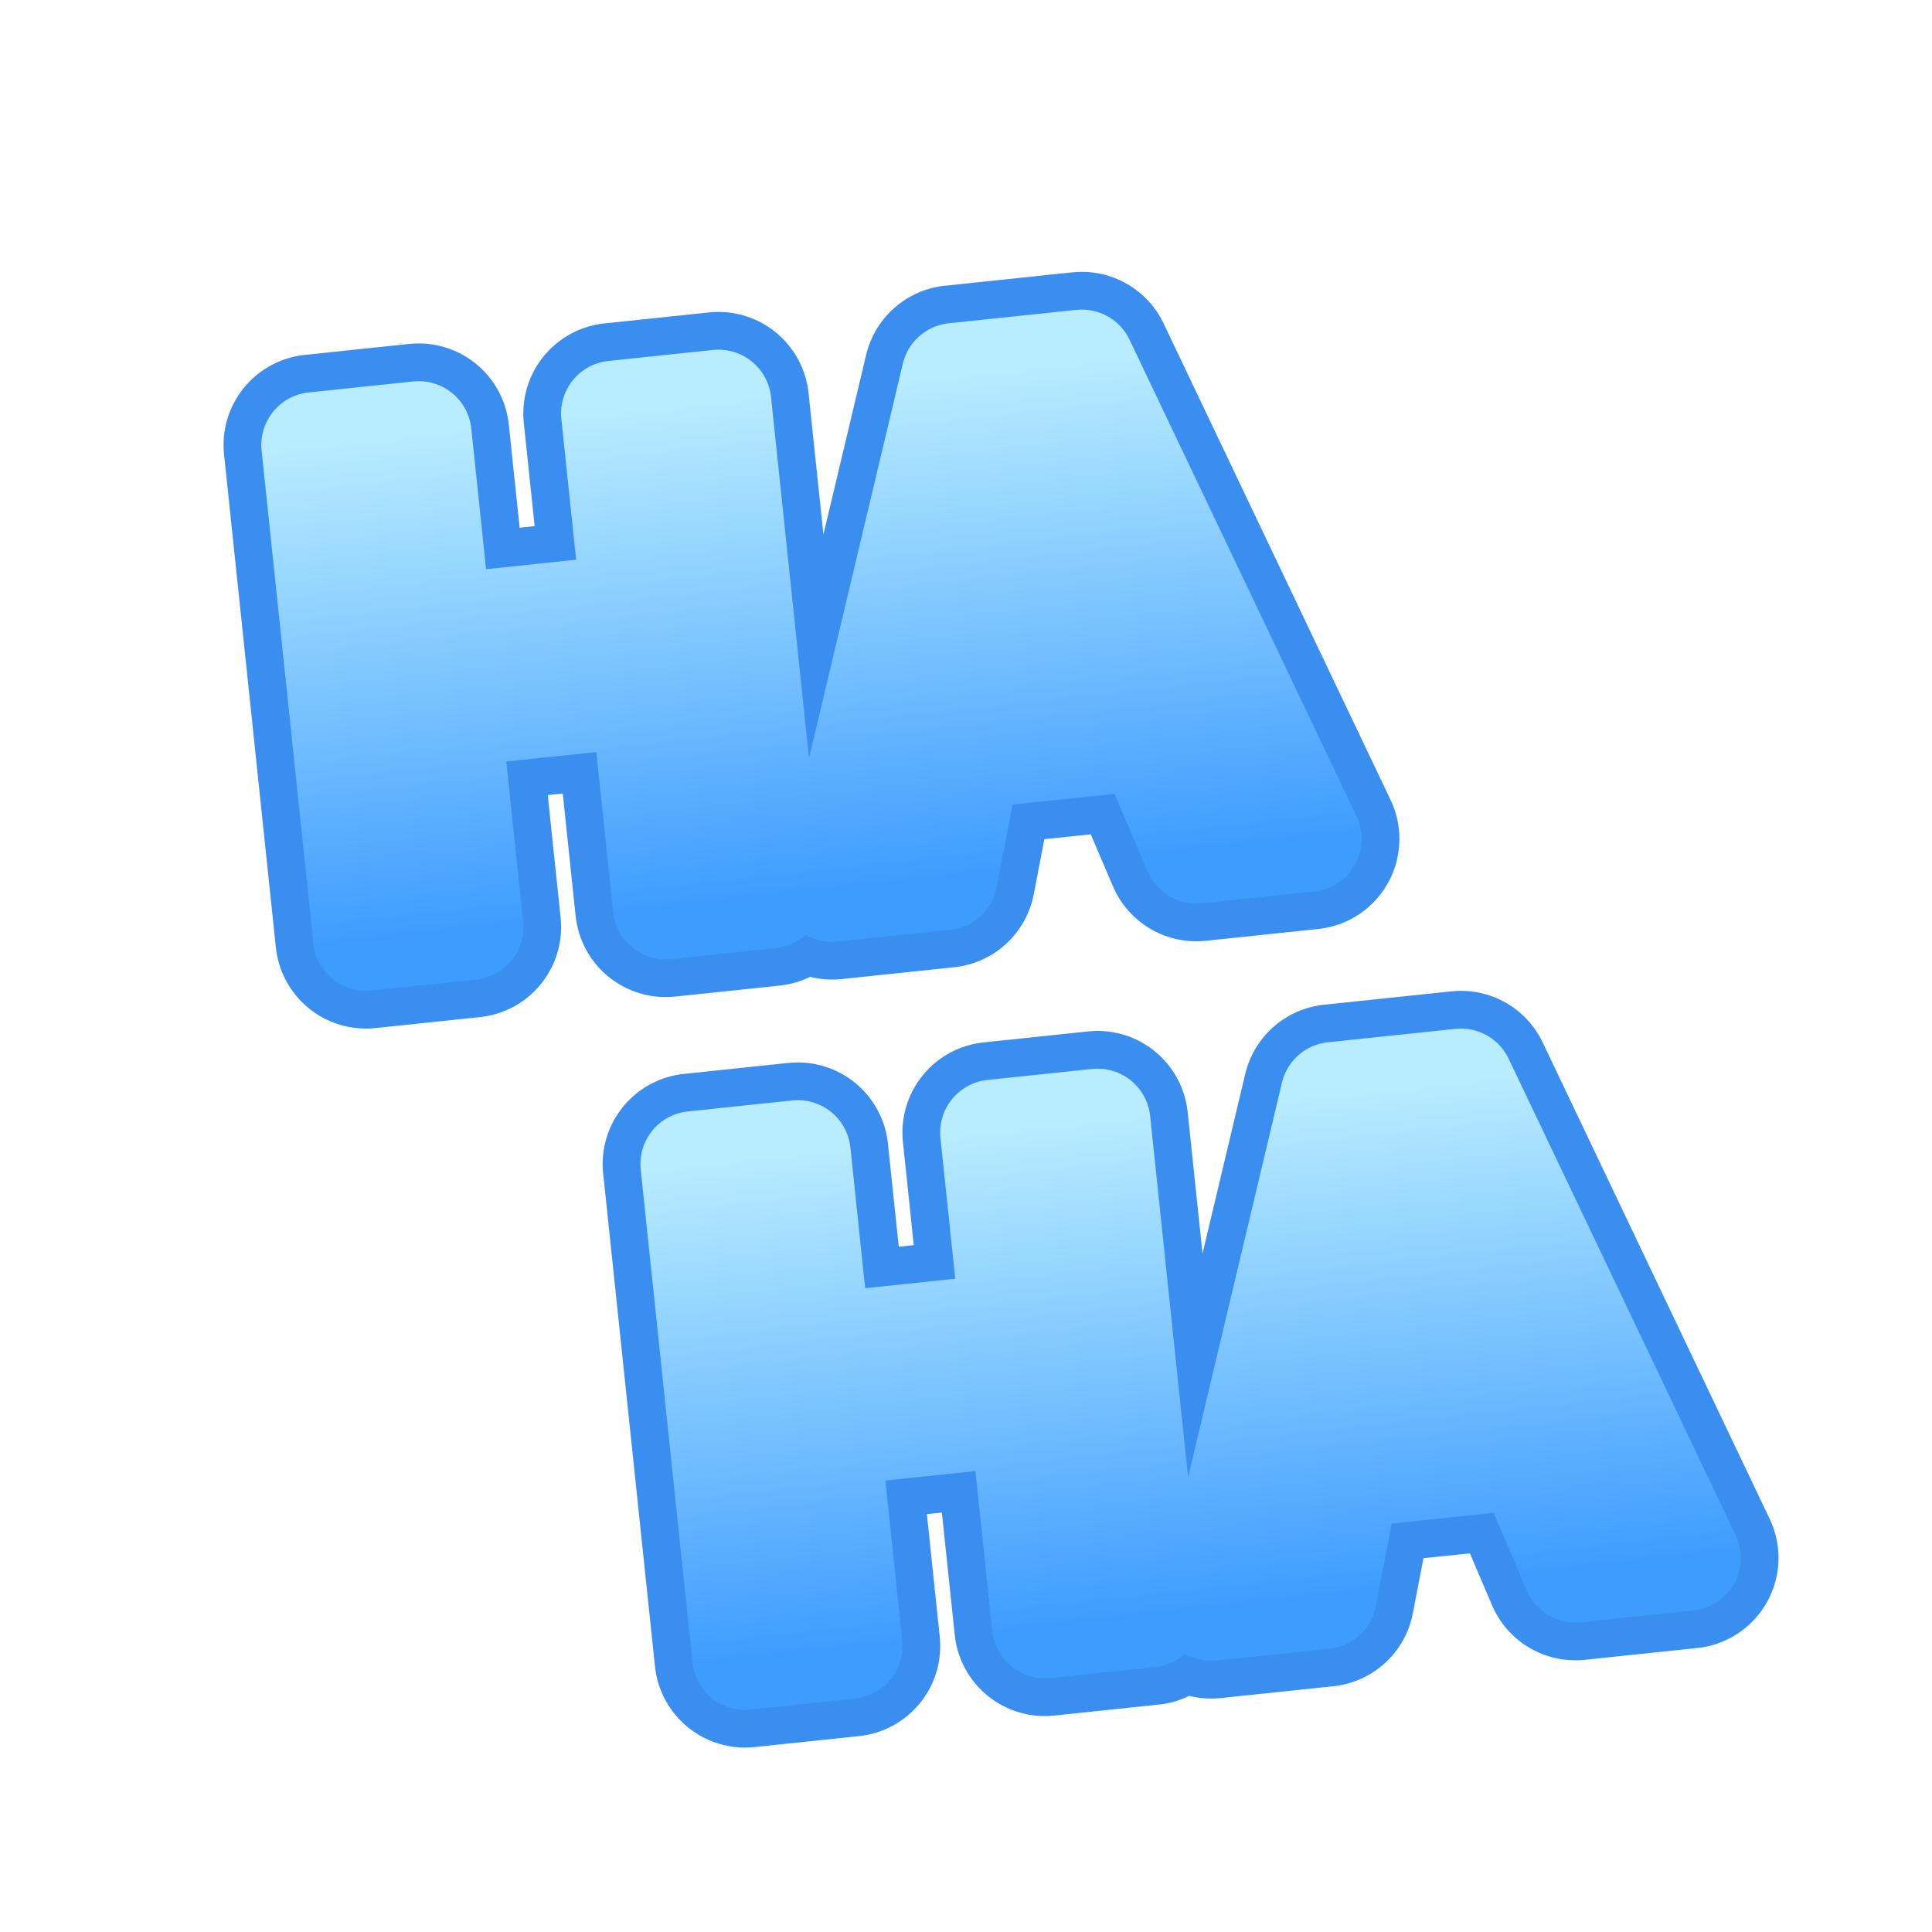
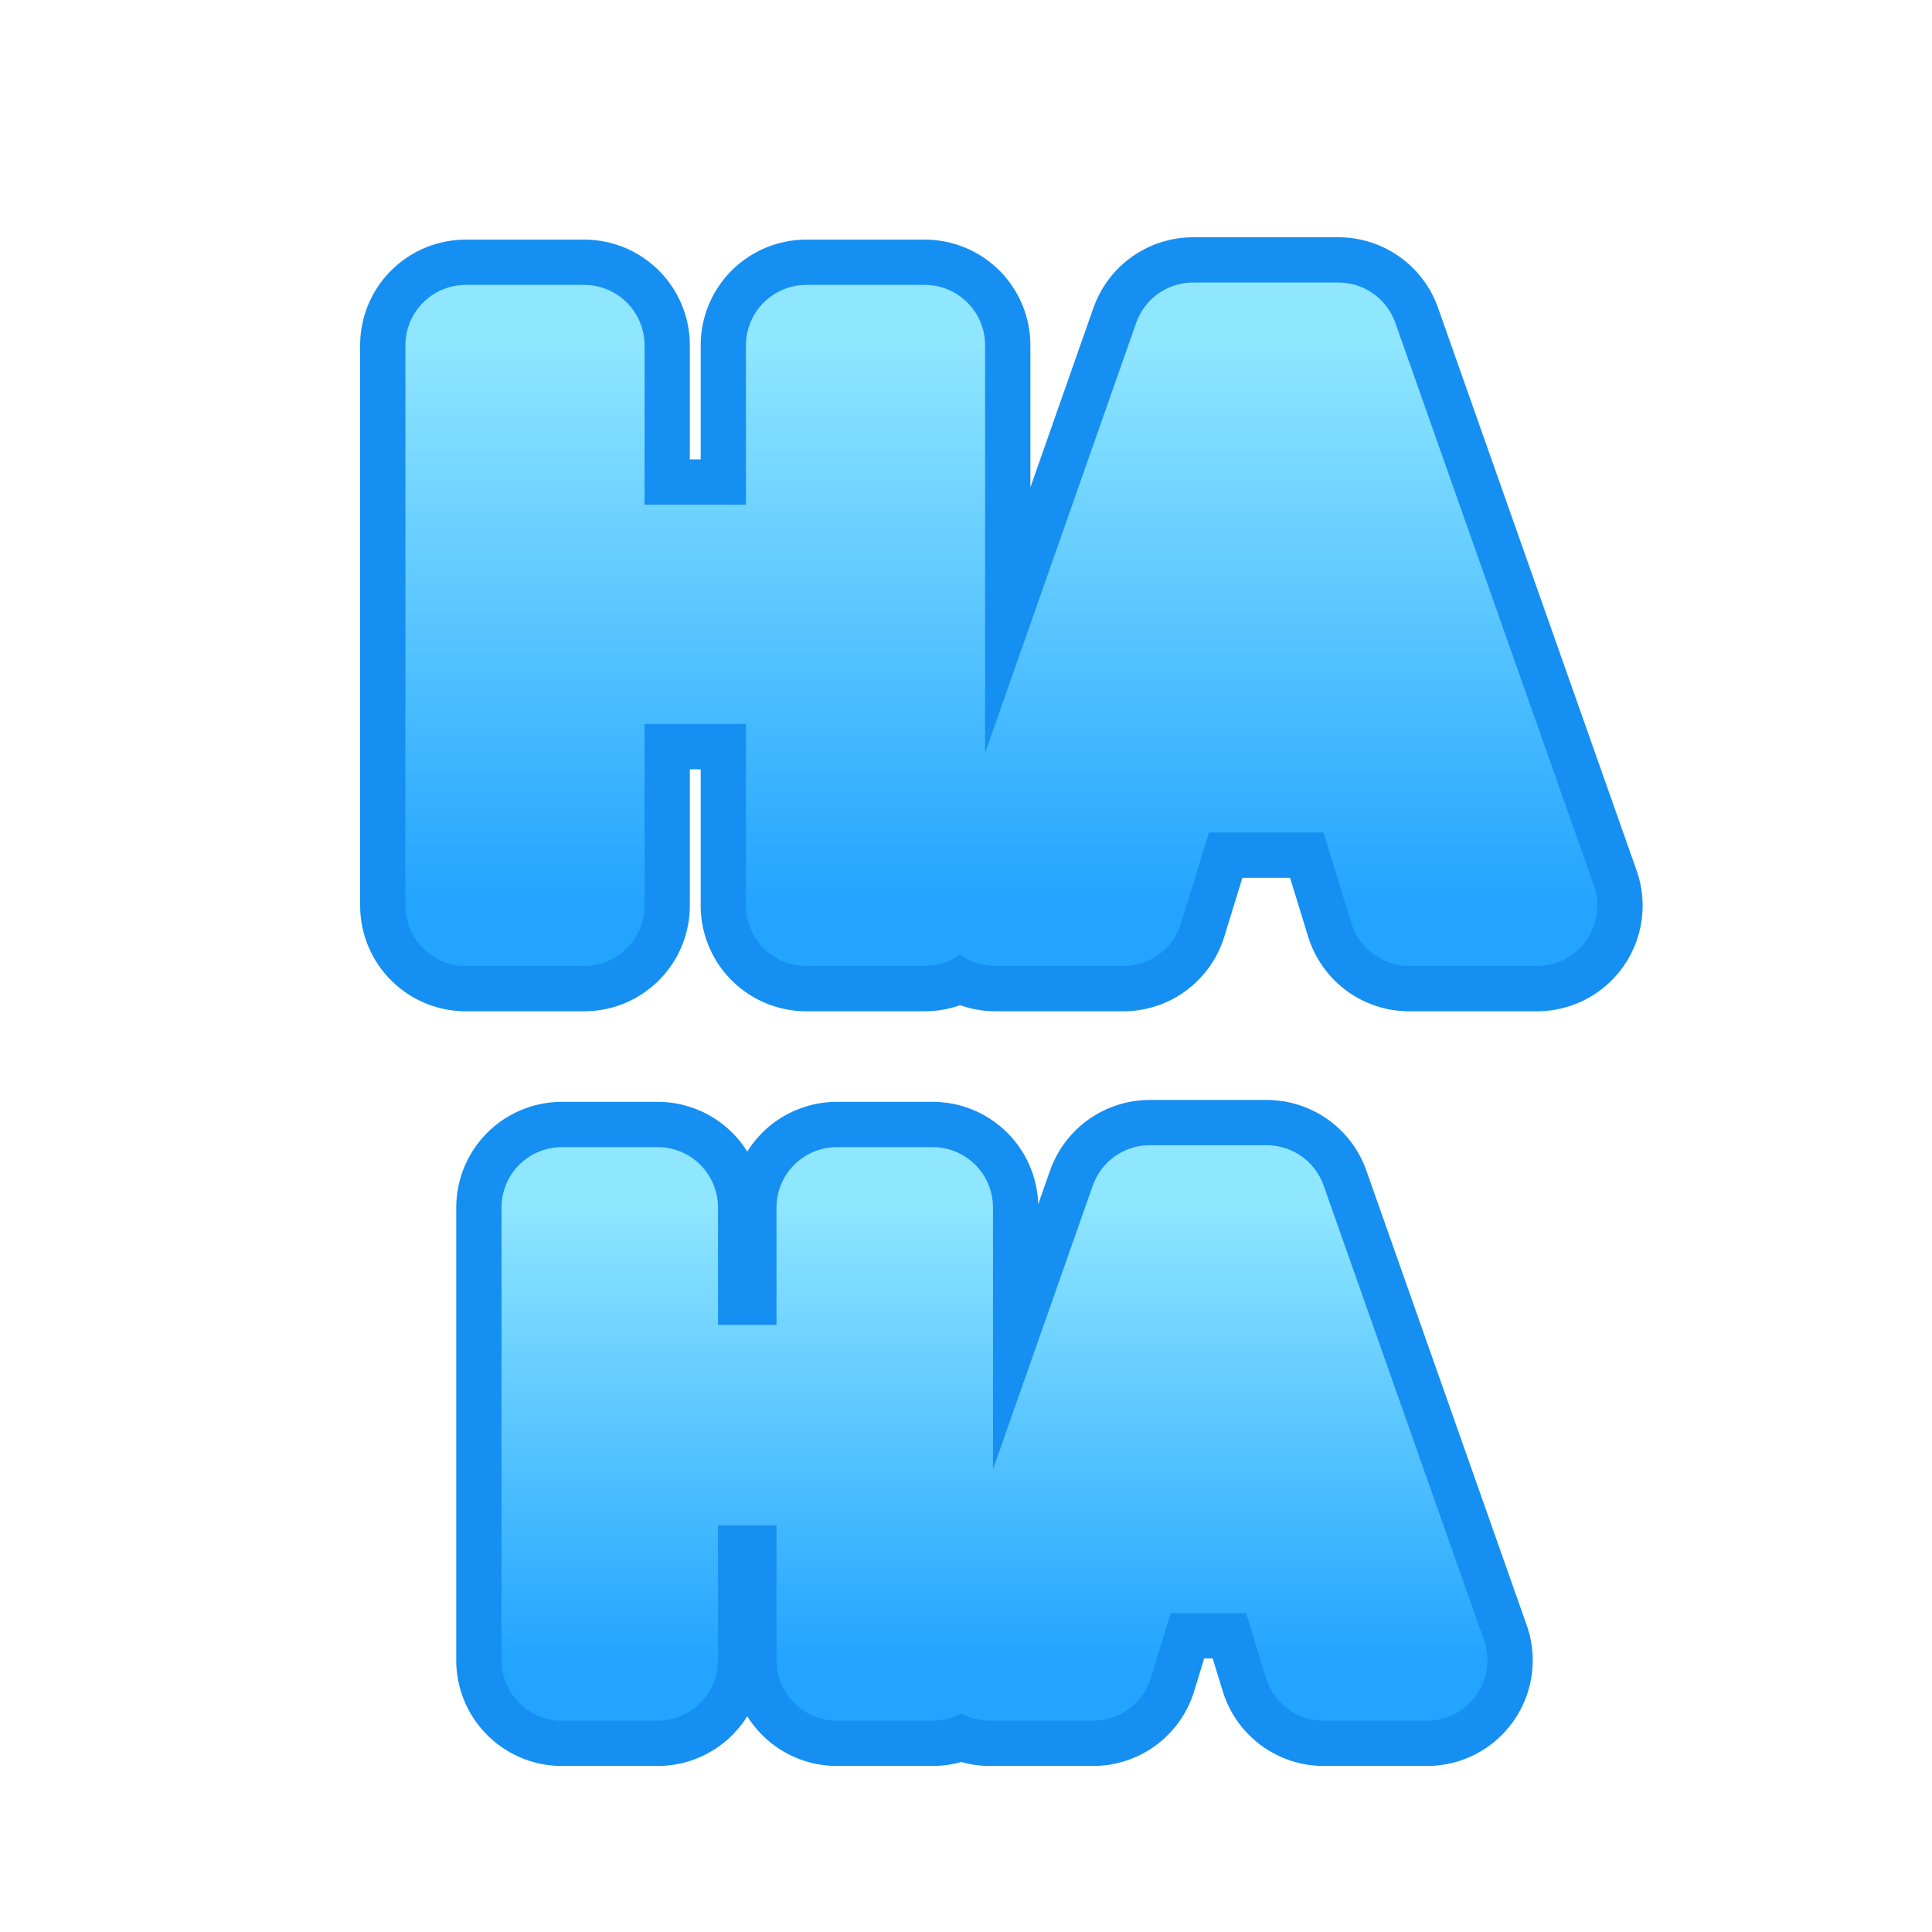
<svg xmlns="http://www.w3.org/2000/svg" viewBox="0 0 64 64">
  <defs>
    <linearGradient id="a" x1="0" y1="0" x2="0" y2="1">
-       <stop offset="0" stop-color="#b8ecff" />
-       <stop offset="1" stop-color="#3f9cff" />
+       <stop offset="0" stop-color="#8fe6ff" />
+       <stop offset="1" stop-color="#22a4ff" />
    </linearGradient>
  </defs>
-   <g transform="rotate(-6 32 32)" font-family="'Arial Rounded MT Bold','Arial Black',system-ui,sans-serif" font-weight="900" font-size="23" text-anchor="middle" stroke-linejoin="round">
-     <g stroke="#3a8ef0" stroke-width="6" fill="#3a8ef0">
-       <text x="27" y="29">HA</text>
-       <text x="37" y="54">HA</text>
+   <g font-family="'Arial Rounded MT Bold','Arial Black',system-ui,sans-serif" font-weight="900" text-anchor="middle" stroke-linejoin="round">
+     <g stroke="#168ff2" stroke-width="7" fill="#168ff2">
+       <text x="32" y="30" font-size="26">HA</text>
+       <text x="32" y="55" font-size="21">HA</text>
    </g>
-     <g stroke="url(#a)" stroke-width="3.5" fill="url(#a)">
-       <text x="27" y="29">HA</text>
-       <text x="37" y="54">HA</text>
+     <g stroke="url(#a)" stroke-width="4" fill="url(#a)">
+       <text x="32" y="30" font-size="26">HA</text>
+       <text x="32" y="55" font-size="21">HA</text>
    </g>
  </g>
</svg>
